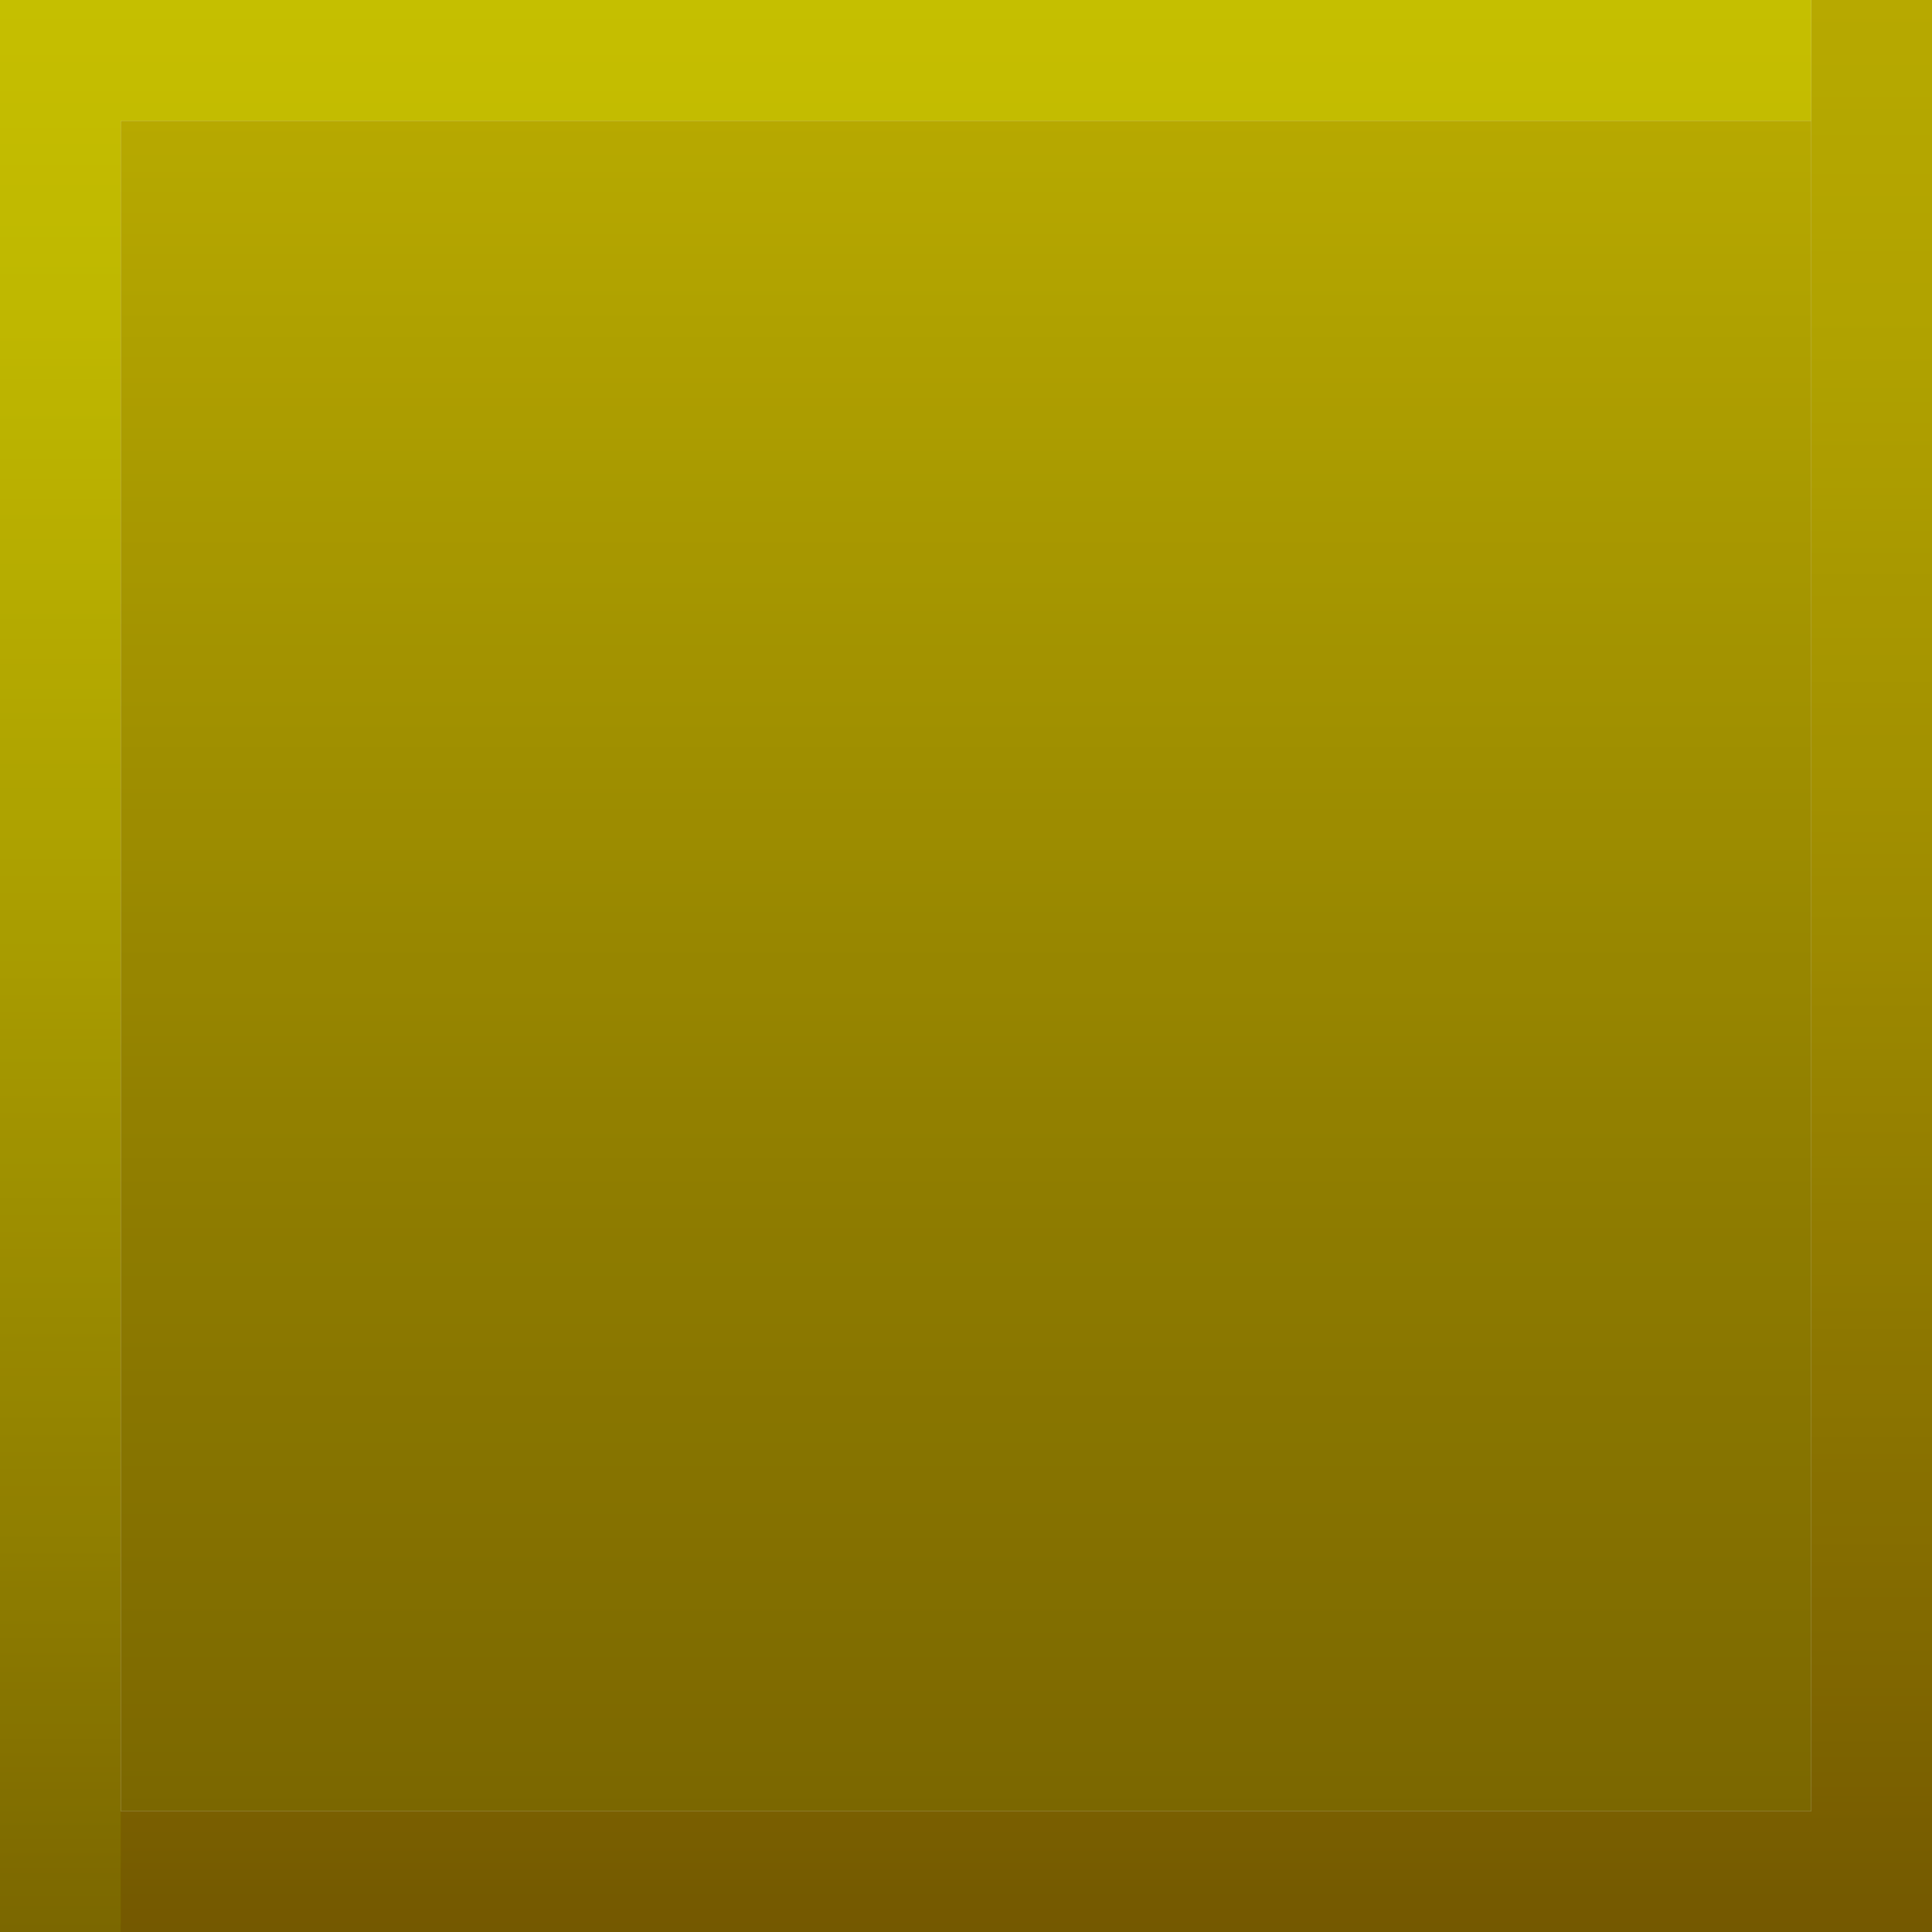
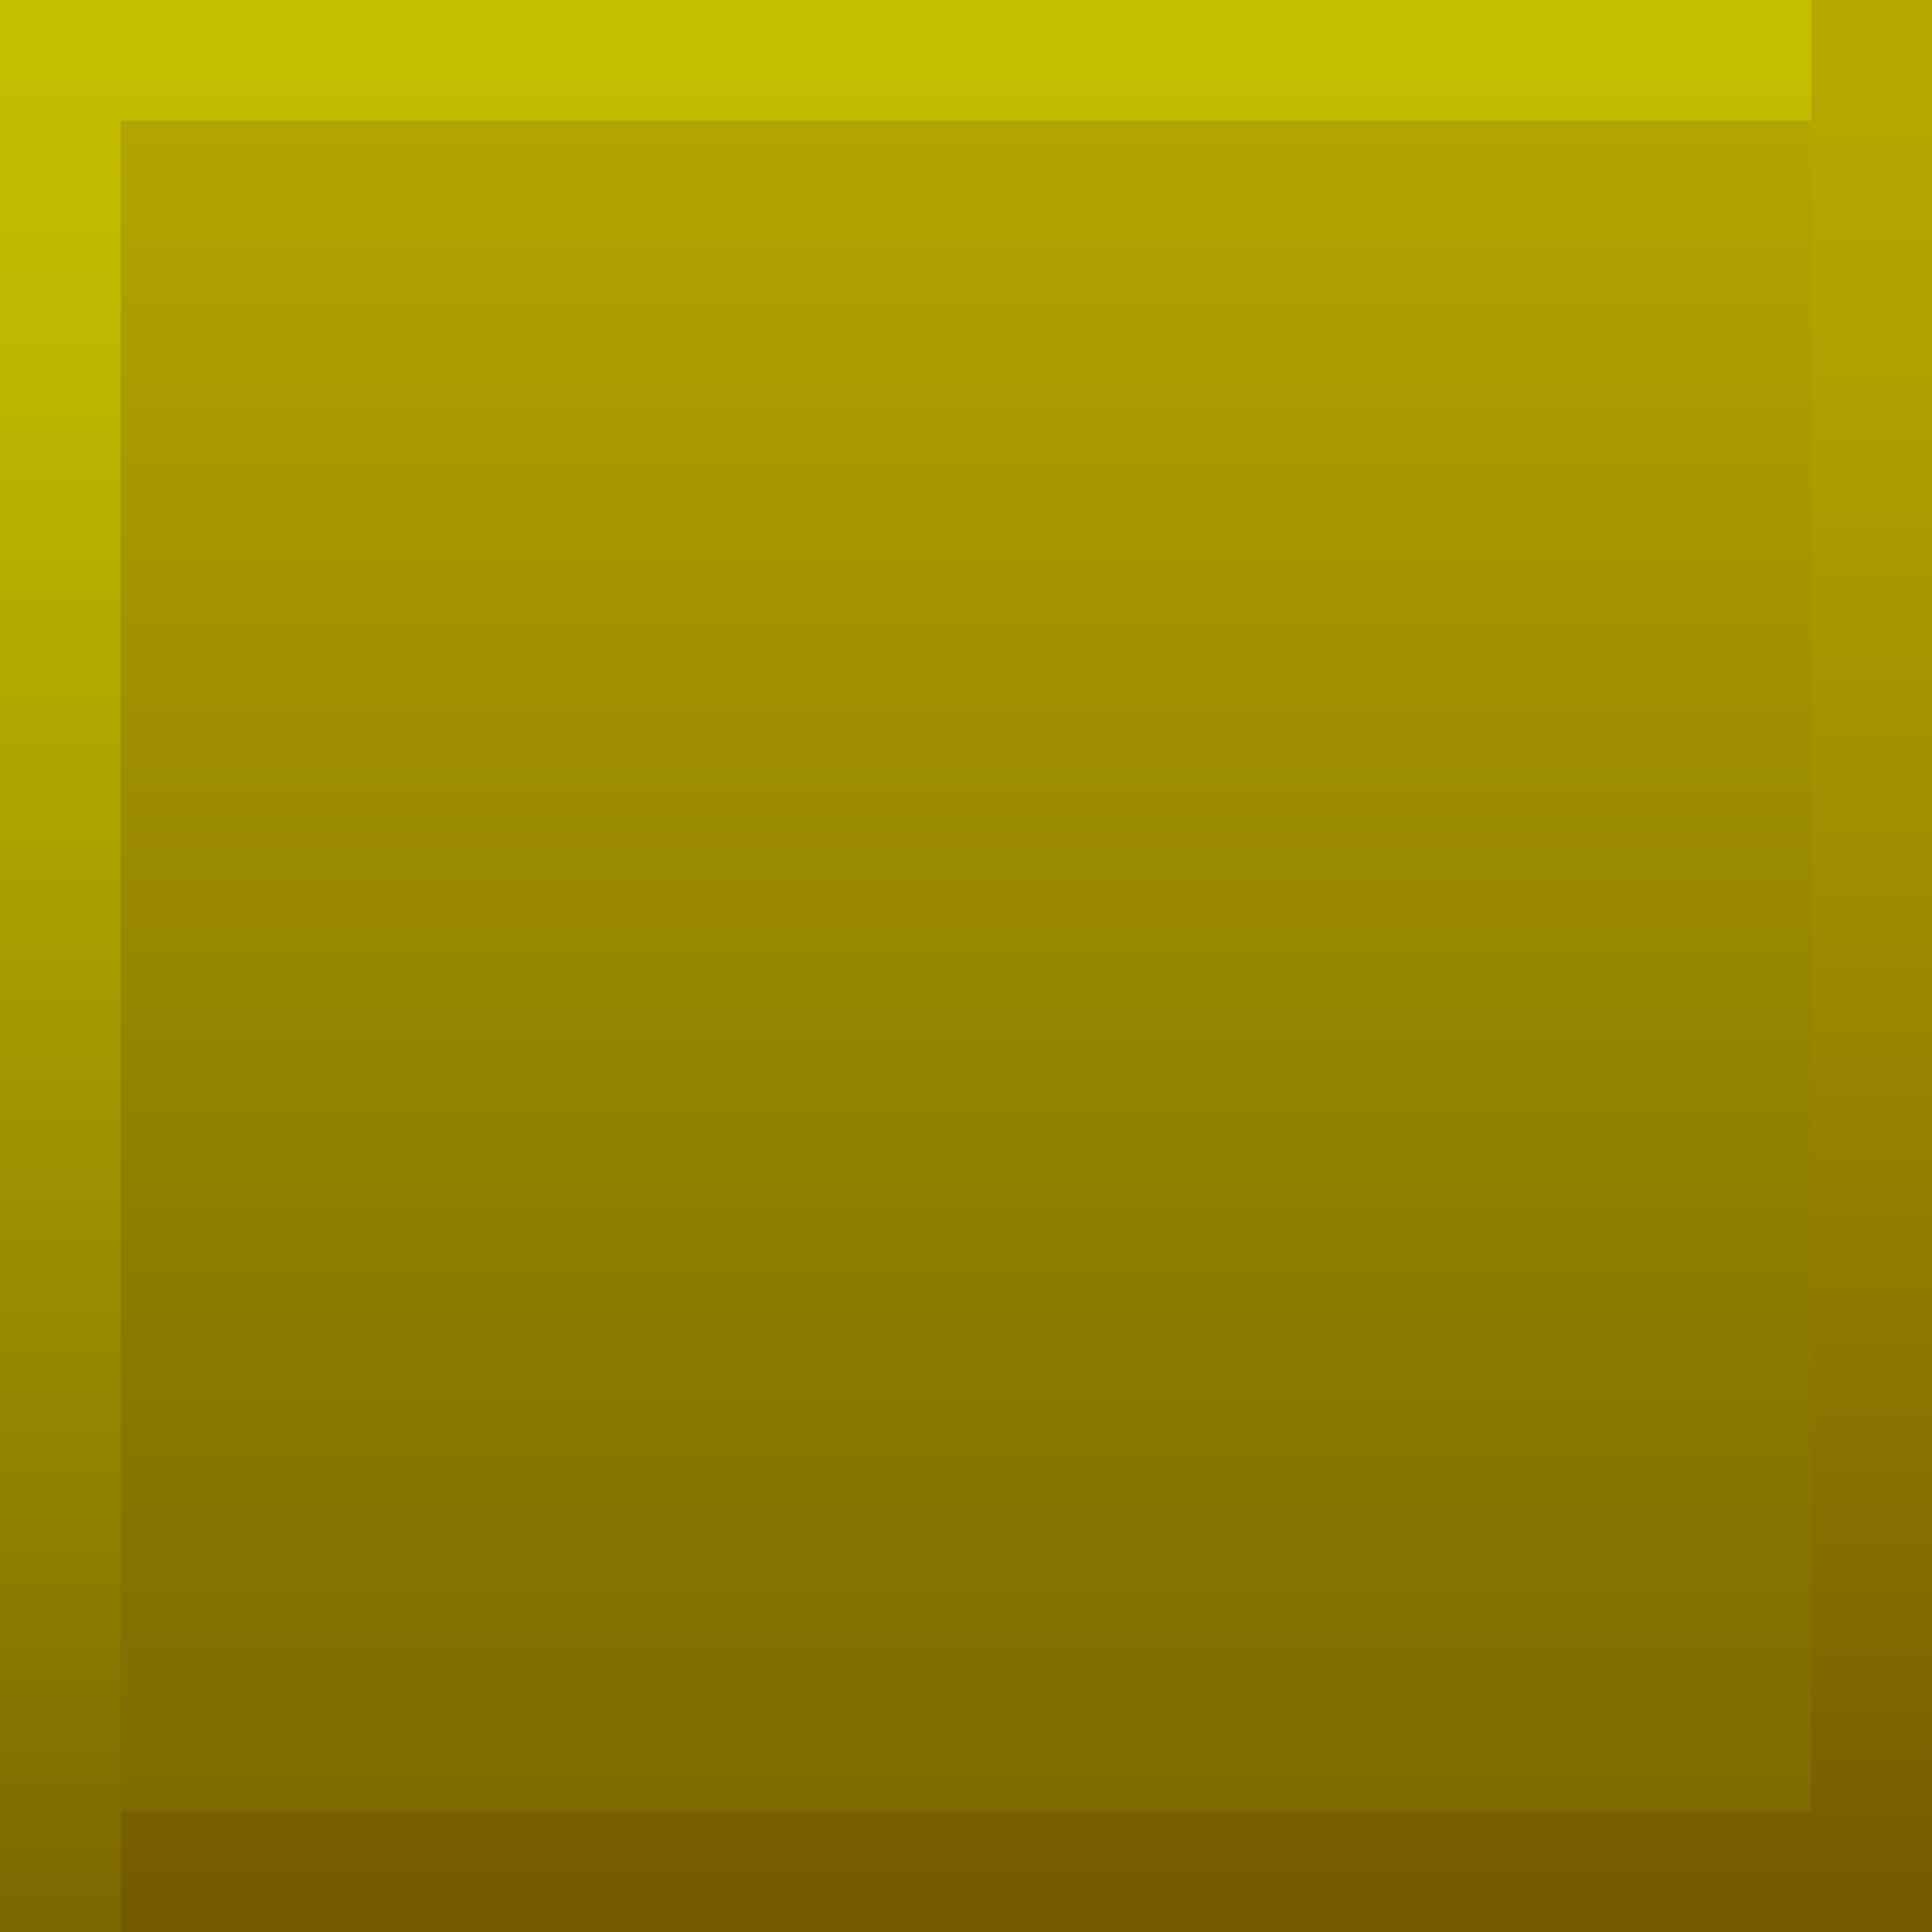
<svg xmlns="http://www.w3.org/2000/svg" id="Layer_1" data-name="Layer 1" width="144" height="144" viewBox="0 0 144 144">
  <defs>
-     <style>.cls-1{fill:url(#linear-gradient);}.cls-2{fill:url(#linear-gradient-2);}.cls-3{fill:url(#linear-gradient-3);}.cls-4{fill:url(#linear-gradient-4);}.cls-5{fill:url(#linear-gradient-5);}.cls-6{opacity:0.15;}</style>
+     <style>.cls-1{fill:url(#linear-gradient);}.cls-2{fill:url(#linear-gradient-2);}.cls-3{fill:url(#linear-gradient-3);}.cls-4{fill:url(#linear-gradient-4);}.cls-5{fill:url(#linear-gradient-5);}.cls-6{fill:url(#linear-gradient-6);}.cls-7{opacity:0.15;}</style>
    <linearGradient id="linear-gradient" x1="72" x2="72" y2="144" gradientUnits="userSpaceOnUse">
+       <stop offset="0" stop-color="#d7c700" />
+       <stop offset="0.62" stop-color="#a99400" />
+       <stop offset="1" stop-color="#917900" />
+     </linearGradient>
+     <linearGradient id="linear-gradient-2" x1="216" x2="216" y2="144" gradientUnits="userSpaceOnUse">
+       <stop offset="0" stop-color="#57df00" />
+       <stop offset="0.65" stop-color="#1da500" />
+       <stop offset="1" stop-color="#028a00" />
+     </linearGradient>
+     <linearGradient id="linear-gradient-3" x1="72" x2="72" y2="144" gradientUnits="userSpaceOnUse">
      <stop offset="0" stop-color="#d7c700" />
      <stop offset="0.18" stop-color="#cfbe00" />
      <stop offset="0.47" stop-color="#baa400" />
      <stop offset="0.85" stop-color="#987b00" />
      <stop offset="1" stop-color="#886800" />
    </linearGradient>
-     <linearGradient id="linear-gradient-2" x1="72" y1="9" x2="72" y2="135" gradientUnits="userSpaceOnUse">
-       <stop offset="0" stop-color="#d7c700" />
-       <stop offset="0.62" stop-color="#a99400" />
-       <stop offset="1" stop-color="#917900" />
-     </linearGradient>
-     <linearGradient id="linear-gradient-3" x1="216" x2="216" y2="144" gradientUnits="userSpaceOnUse">
+     <linearGradient id="linear-gradient-4" x1="216" x2="216" y2="144" gradientUnits="userSpaceOnUse">
      <stop offset="0" stop-color="#57df00" />
      <stop offset="0.17" stop-color="#4fd600" />
      <stop offset="0.44" stop-color="#3abc00" />
      <stop offset="0.8" stop-color="#179300" />
      <stop offset="1" stop-color="#007800" />
    </linearGradient>
-     <linearGradient id="linear-gradient-4" x1="67.5" x2="67.5" y2="144" gradientUnits="userSpaceOnUse">
+     <linearGradient id="linear-gradient-5" x1="67.5" x2="67.5" y2="144" gradientUnits="userSpaceOnUse">
      <stop offset="0" stop-color="#e8e000" />
      <stop offset="0.17" stop-color="#e0d700" />
      <stop offset="0.44" stop-color="#cbbd00" />
      <stop offset="0.8" stop-color="#a89400" />
      <stop offset="1" stop-color="#917900" />
    </linearGradient>
-     <linearGradient id="linear-gradient-5" x1="211.5" x2="211.5" y2="144" gradientUnits="userSpaceOnUse">
+     <linearGradient id="linear-gradient-6" x1="211.5" x2="211.5" y2="144" gradientUnits="userSpaceOnUse">
      <stop offset="0" stop-color="#78f800" />
      <stop offset="0.15" stop-color="#6fef00" />
      <stop offset="0.4" stop-color="#55d800" />
      <stop offset="0.72" stop-color="#2cb100" />
      <stop offset="1" stop-color="#028a00" />
    </linearGradient>
  </defs>
-   <polygon class="cls-1" points="135 0 135 135 0 135 0 144 144 144 144 135 144 0 135 0" />
-   <rect class="cls-2" x="9" y="9" width="126" height="126" />
-   <polygon class="cls-3" points="279 0 279 135 144 135 144 144 288 144 288 135 288 0 279 0" />
-   <polygon class="cls-4" points="9 0 0 0 0 135 0 144 9 144 9 135 9 9 135 9 135 0 9 0" />
-   <polygon class="cls-5" points="153 0 144 0 144 135 144 144 153 144 153 135 153 9 279 9 279 0 153 0" />
-   <rect class="cls-6" x="-288" width="1296" height="144" />
+   <rect class="cls-1" width="144" height="144" />
+   <rect class="cls-2" x="144" width="144" height="144" />
+   <polygon class="cls-3" points="135 0 135 135 0 135 0 144 144 144 144 135 144 0 135 0" />
+   <polygon class="cls-4" points="279 0 279 135 144 135 144 144 288 144 288 135 288 0 279 0" />
+   <polygon class="cls-5" points="9 0 0 0 0 135 0 144 9 144 9 135 9 9 135 9 135 0 9 0" />
+   <polygon class="cls-6" points="153 0 144 0 144 135 144 144 153 144 153 135 153 9 279 9 279 0 153 0" />
+   <rect class="cls-7" x="-288" width="1296" height="144" />
</svg>
